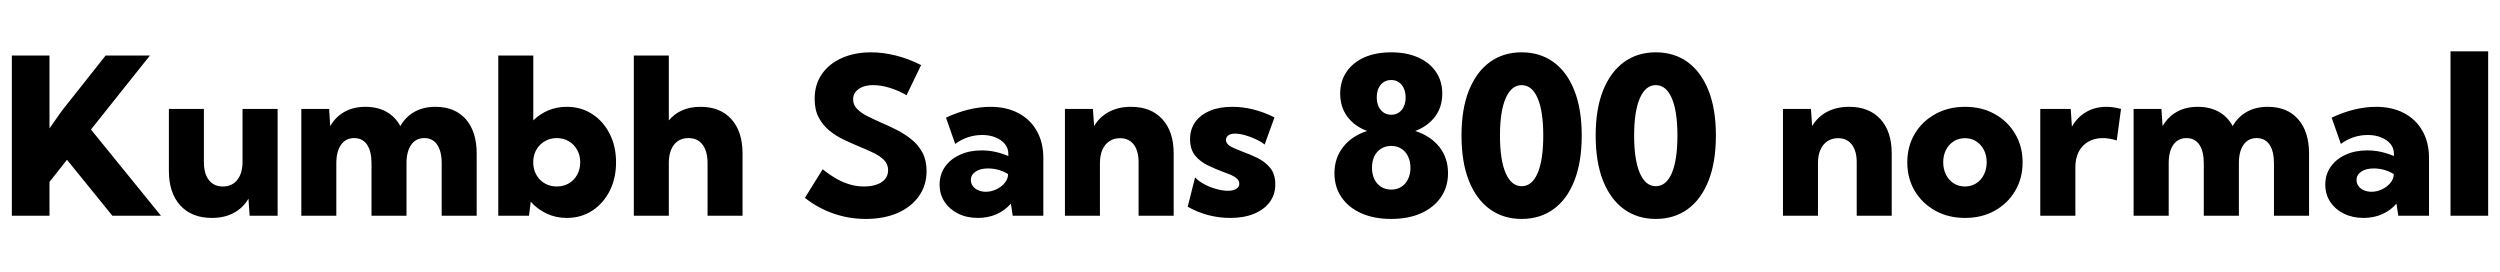
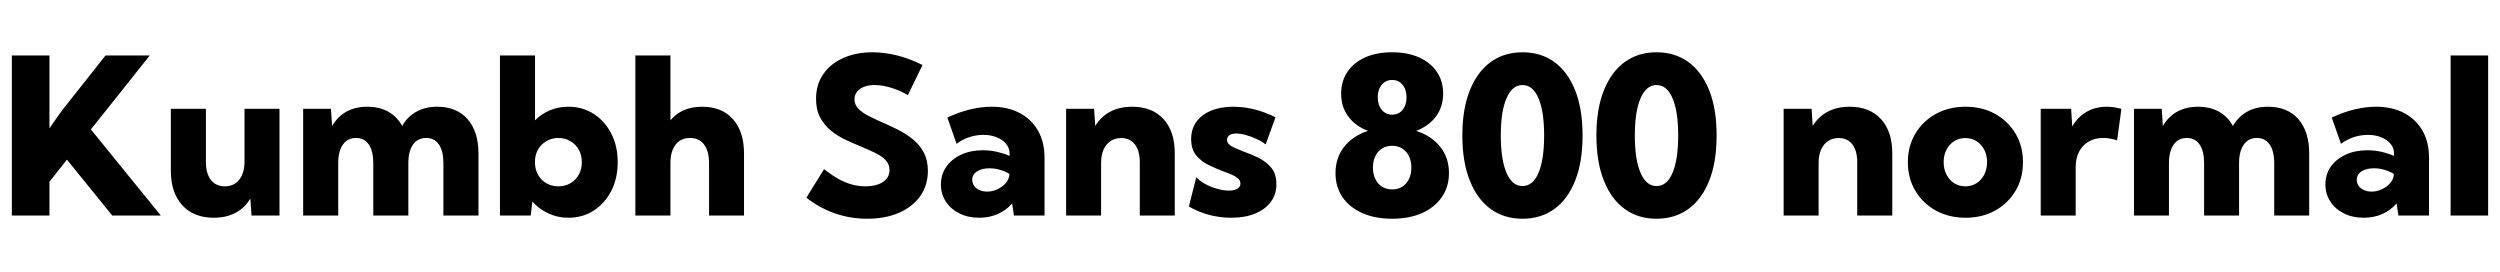
- <svg xmlns="http://www.w3.org/2000/svg" width="274.289" height="29.766">
-   <path fill="black" d="M5.43 19.96L5.43 23.67L1.30 23.67L1.30 6.09L5.43 6.09L5.43 14.09Q6 13.25 6.52 12.53Q7.04 11.81 7.41 11.37L7.41 11.37L11.59 6.09L16.45 6.09L9.98 14.21L17.66 23.67L12.33 23.67L7.35 17.53L5.43 19.96ZM30.46 11.95L30.46 23.67L27.39 23.67L27.26 21.80Q26.65 22.83 25.63 23.37Q24.61 23.91 23.25 23.91L23.25 23.91Q21.04 23.91 19.78 22.54Q18.53 21.16 18.53 18.75L18.53 18.75L18.53 11.95L22.37 11.95L22.37 17.78Q22.37 19.05 22.92 19.76Q23.47 20.46 24.45 20.46L24.45 20.46Q25.46 20.46 26.04 19.73Q26.61 19.01 26.61 17.73L26.61 17.73L26.61 11.95L30.46 11.95ZM52.30 16.86L52.30 23.67L48.46 23.67L48.46 17.91Q48.46 16.59 47.96 15.87Q47.47 15.15 46.56 15.15L46.56 15.15Q45.63 15.15 45.12 15.88Q44.60 16.61 44.60 17.91L44.60 17.91L44.60 23.67L40.76 23.67L40.76 17.91Q40.76 16.59 40.27 15.87Q39.77 15.15 38.86 15.15L38.86 15.15Q37.93 15.15 37.42 15.88Q36.90 16.61 36.90 17.91L36.90 17.91L36.90 23.67L33.06 23.67L33.06 11.95L36.11 11.95L36.23 13.84Q36.83 12.80 37.81 12.26Q38.79 11.72 40.09 11.72L40.09 11.72Q41.41 11.72 42.39 12.26Q43.37 12.81 43.92 13.83L43.92 13.83Q44.52 12.80 45.49 12.26Q46.46 11.72 47.78 11.72L47.78 11.72Q49.91 11.72 51.11 13.08Q52.30 14.44 52.30 16.86L52.30 16.86ZM58.23 22.13L58.04 23.67L54.67 23.67L54.67 6.09L58.51 6.09L58.51 13.21Q59.23 12.50 60.16 12.11Q61.09 11.72 62.18 11.72L62.18 11.72Q63.75 11.72 64.97 12.51Q66.19 13.30 66.89 14.68Q67.59 16.05 67.59 17.81L67.59 17.81Q67.59 19.57 66.89 20.95Q66.19 22.32 64.97 23.12Q63.75 23.91 62.18 23.91L62.18 23.91Q60.98 23.91 59.97 23.43Q58.96 22.96 58.23 22.13L58.23 22.13ZM61.08 20.46L61.08 20.46Q61.83 20.46 62.41 20.12Q62.99 19.78 63.32 19.18Q63.66 18.57 63.66 17.80L63.66 17.80Q63.66 17.04 63.32 16.44Q62.99 15.84 62.41 15.50Q61.83 15.15 61.08 15.15L61.08 15.15Q60.39 15.15 59.82 15.47Q59.25 15.79 58.91 16.32Q58.57 16.86 58.51 17.55L58.51 17.55L58.51 18.04Q58.57 18.75 58.91 19.29Q59.25 19.84 59.82 20.15Q60.39 20.46 61.08 20.46ZM73.38 23.67L69.54 23.67L69.54 6.09L73.38 6.09L73.38 13.21Q74.64 11.72 76.85 11.72L76.85 11.72Q79.03 11.72 80.25 13.08Q81.47 14.44 81.47 16.86L81.47 16.86L81.47 23.67L77.63 23.67L77.63 17.91Q77.63 16.59 77.08 15.87Q76.54 15.15 75.54 15.15L75.54 15.15Q74.52 15.15 73.95 15.88Q73.38 16.61 73.38 17.91L73.38 17.91L73.38 23.67ZM88.31 21.71L88.31 21.71L90.26 18.57Q91.09 19.23 91.84 19.65Q92.59 20.06 93.32 20.26Q94.04 20.46 94.79 20.46L94.79 20.46Q95.61 20.46 96.21 20.24Q96.80 20.03 97.12 19.63Q97.44 19.23 97.44 18.68L97.44 18.68Q97.44 18.04 97.01 17.58Q96.57 17.13 95.87 16.79Q95.16 16.44 94.32 16.10L94.32 16.10Q93.48 15.75 92.61 15.34Q91.73 14.93 91.01 14.34Q90.28 13.75 89.83 12.90Q89.38 12.06 89.38 10.85L89.38 10.85Q89.38 9.26 90.18 8.12Q90.98 6.97 92.38 6.36Q93.79 5.74 95.55 5.74L95.55 5.74Q96.84 5.74 98.24 6.08Q99.64 6.42 101.06 7.14L101.06 7.14L99.46 10.45Q98.61 9.94 97.63 9.64Q96.66 9.34 95.81 9.34L95.81 9.34Q95.14 9.34 94.65 9.53Q94.15 9.73 93.87 10.08Q93.60 10.43 93.60 10.90L93.60 10.90Q93.60 11.50 94.03 11.94Q94.45 12.38 95.14 12.73Q95.84 13.08 96.64 13.44L96.64 13.44Q97.50 13.80 98.38 14.25Q99.27 14.70 100.01 15.30Q100.76 15.90 101.21 16.75Q101.66 17.59 101.66 18.77L101.66 18.77Q101.66 20.33 100.82 21.52Q99.98 22.71 98.48 23.37Q96.97 24.02 94.98 24.02L94.98 24.02Q93.14 24.02 91.45 23.43Q89.75 22.84 88.31 21.71ZM114.47 17.34L114.47 23.67L111.11 23.67L110.91 22.34Q110.26 23.09 109.34 23.50Q108.41 23.91 107.30 23.91L107.30 23.91Q106.08 23.91 105.13 23.44Q104.18 22.97 103.63 22.14Q103.09 21.32 103.09 20.26L103.09 20.26Q103.09 19.15 103.68 18.30Q104.27 17.46 105.32 16.98Q106.36 16.50 107.70 16.50L107.70 16.50Q108.46 16.50 109.20 16.66Q109.95 16.83 110.63 17.12L110.63 17.12L110.63 16.88Q110.63 16.25 110.25 15.80Q109.88 15.34 109.23 15.08Q108.59 14.81 107.77 14.81L107.77 14.81Q106.96 14.81 106.20 15.06Q105.43 15.32 104.80 15.79L104.80 15.79L103.79 12.91Q105.04 12.32 106.27 12.02Q107.51 11.72 108.66 11.72L108.66 11.72Q110.43 11.72 111.73 12.41Q113.04 13.10 113.75 14.36Q114.47 15.62 114.47 17.34L114.47 17.34ZM108.16 21.04L108.16 21.04Q108.76 21.04 109.32 20.77Q109.88 20.51 110.23 20.07Q110.59 19.64 110.60 19.15L110.60 19.15L110.60 19.10Q110.13 18.80 109.56 18.64Q108.98 18.48 108.41 18.48L108.41 18.48Q107.55 18.48 107.04 18.83Q106.52 19.17 106.52 19.75L106.52 19.75Q106.52 20.11 106.73 20.41Q106.95 20.71 107.32 20.87Q107.70 21.04 108.16 21.04ZM128.77 16.82L128.77 23.67L124.92 23.67L124.92 17.80Q124.92 16.55 124.39 15.86Q123.86 15.16 122.88 15.16L122.88 15.16Q122.21 15.16 121.72 15.49Q121.22 15.82 120.95 16.43Q120.68 17.04 120.68 17.89L120.68 17.89L120.68 23.67L116.84 23.67L116.84 11.95L119.91 11.95L120.04 13.83Q120.66 12.80 121.69 12.26Q122.72 11.72 124.09 11.72L124.09 11.72Q126.28 11.72 127.52 13.07Q128.77 14.43 128.77 16.82L128.77 16.82ZM130.31 22.68L130.31 22.68L131.12 19.46Q131.46 19.84 132.07 20.18Q132.68 20.52 133.39 20.72Q134.10 20.93 134.72 20.93L134.72 20.93Q135.32 20.93 135.64 20.72Q135.97 20.51 135.97 20.16L135.97 20.16Q135.97 19.83 135.71 19.60Q135.46 19.37 135.04 19.18Q134.61 19.00 134.07 18.81L134.07 18.81Q133.32 18.53 132.50 18.13Q131.68 17.74 131.13 17.07Q130.57 16.39 130.57 15.27L130.57 15.27Q130.57 14.18 131.14 13.38Q131.71 12.59 132.75 12.15Q133.79 11.72 135.20 11.72L135.20 11.72Q137.51 11.72 139.83 12.88L139.83 12.88L138.75 15.86Q138.38 15.55 137.79 15.28Q137.20 15 136.59 14.83Q135.97 14.66 135.50 14.66L135.50 14.66Q135.02 14.66 134.77 14.85Q134.51 15.04 134.51 15.35L134.51 15.35Q134.51 15.63 134.73 15.85Q134.95 16.07 135.38 16.25Q135.80 16.44 136.35 16.65L136.35 16.65Q137.14 16.93 137.96 17.33Q138.79 17.73 139.35 18.41Q139.92 19.09 139.92 20.23L139.92 20.23Q139.92 21.34 139.31 22.17Q138.70 22.99 137.60 23.45Q136.49 23.91 134.99 23.91L134.99 23.91Q132.48 23.91 130.31 22.68ZM152.63 24.02L152.63 24.02Q150.76 24.02 149.36 23.40Q147.96 22.78 147.19 21.65Q146.41 20.52 146.41 19.01L146.41 19.01Q146.41 17.33 147.37 16.12Q148.32 14.91 149.99 14.37L149.99 14.37Q148.61 13.85 147.82 12.79Q147.04 11.73 147.04 10.28L147.04 10.28Q147.04 8.91 147.73 7.89Q148.42 6.87 149.68 6.30Q150.94 5.74 152.64 5.74L152.64 5.74Q154.32 5.74 155.59 6.30Q156.86 6.87 157.55 7.89Q158.24 8.91 158.24 10.28L158.24 10.28Q158.24 11.73 157.45 12.79Q156.66 13.85 155.27 14.37L155.27 14.37Q156.95 14.91 157.91 16.11Q158.87 17.32 158.87 19.00L158.87 19.00Q158.87 20.51 158.09 21.64Q157.31 22.77 155.91 23.40Q154.51 24.02 152.63 24.02ZM152.64 12.59L152.64 12.59Q153.35 12.59 153.79 12.06Q154.22 11.53 154.22 10.69L154.22 10.69Q154.22 9.83 153.78 9.30Q153.34 8.78 152.64 8.78L152.64 8.78Q151.93 8.78 151.49 9.30Q151.05 9.83 151.05 10.69L151.05 10.69Q151.05 11.53 151.49 12.06Q151.93 12.59 152.64 12.59ZM152.64 20.80L152.64 20.80Q153.27 20.80 153.74 20.50Q154.22 20.20 154.48 19.66Q154.75 19.11 154.75 18.41L154.75 18.41Q154.75 17.70 154.48 17.15Q154.22 16.61 153.74 16.31Q153.27 16.01 152.64 16.01L152.64 16.01Q152.00 16.01 151.53 16.31Q151.05 16.61 150.79 17.14Q150.53 17.68 150.53 18.41L150.53 18.41Q150.53 19.11 150.79 19.66Q151.05 20.20 151.53 20.50Q152.00 20.80 152.64 20.80ZM166.95 24.02L166.95 24.02Q164.94 24.02 163.46 22.95Q161.98 21.88 161.16 19.83Q160.35 17.79 160.35 14.87L160.35 14.87Q160.35 11.96 161.16 9.93Q161.98 7.89 163.46 6.81Q164.94 5.74 166.95 5.74L166.95 5.74Q168.96 5.74 170.44 6.81Q171.93 7.89 172.73 9.93Q173.54 11.96 173.54 14.87L173.54 14.87Q173.54 17.79 172.73 19.83Q171.93 21.88 170.44 22.95Q168.96 24.02 166.95 24.02ZM166.95 20.43L166.95 20.43Q168.09 20.43 168.71 18.98Q169.32 17.53 169.32 14.88L169.32 14.88Q169.32 12.23 168.71 10.79Q168.09 9.34 166.95 9.34L166.95 9.34Q165.82 9.34 165.19 10.79Q164.57 12.23 164.57 14.88L164.57 14.88Q164.57 17.53 165.19 18.98Q165.82 20.43 166.95 20.43ZM181.66 24.02L181.66 24.02Q179.66 24.02 178.18 22.95Q176.70 21.88 175.88 19.83Q175.07 17.79 175.07 14.87L175.07 14.87Q175.07 11.96 175.88 9.93Q176.70 7.89 178.18 6.81Q179.66 5.74 181.66 5.74L181.66 5.74Q183.68 5.74 185.16 6.81Q186.64 7.89 187.45 9.93Q188.26 11.96 188.26 14.87L188.26 14.87Q188.26 17.79 187.45 19.83Q186.64 21.88 185.16 22.95Q183.68 24.02 181.66 24.02ZM181.66 20.43L181.66 20.43Q182.81 20.43 183.43 18.98Q184.04 17.53 184.04 14.88L184.04 14.88Q184.04 12.23 183.43 10.79Q182.81 9.34 181.66 9.34L181.66 9.34Q180.54 9.34 179.91 10.79Q179.29 12.23 179.29 14.88L179.29 14.88Q179.29 17.53 179.91 18.98Q180.54 20.43 181.66 20.43ZM207.55 16.82L207.55 23.67L203.71 23.67L203.71 17.80Q203.71 16.55 203.17 15.86Q202.64 15.16 201.67 15.16L201.67 15.16Q201 15.16 200.50 15.49Q200.00 15.82 199.73 16.43Q199.46 17.04 199.46 17.89L199.46 17.89L199.46 23.67L195.62 23.67L195.62 11.95L198.69 11.95L198.82 13.83Q199.44 12.80 200.47 12.26Q201.50 11.72 202.88 11.72L202.88 11.72Q205.07 11.72 206.31 13.07Q207.55 14.43 207.55 16.82L207.55 16.82ZM215.60 23.91L215.60 23.91Q213.77 23.91 212.34 23.12Q210.90 22.32 210.08 20.95Q209.26 19.57 209.26 17.81L209.26 17.81Q209.26 16.05 210.08 14.68Q210.90 13.30 212.34 12.51Q213.77 11.72 215.60 11.72L215.60 11.72Q217.43 11.72 218.85 12.51Q220.28 13.30 221.09 14.68Q221.91 16.05 221.91 17.81L221.91 17.81Q221.91 19.57 221.09 20.95Q220.28 22.32 218.85 23.12Q217.43 23.91 215.60 23.91ZM215.59 20.46L215.59 20.46Q216.27 20.46 216.81 20.12Q217.35 19.78 217.66 19.17Q217.97 18.56 217.97 17.79L217.97 17.79Q217.97 17.04 217.66 16.44Q217.35 15.84 216.81 15.50Q216.27 15.16 215.59 15.16L215.59 15.16Q214.90 15.16 214.36 15.50Q213.82 15.84 213.51 16.44Q213.20 17.04 213.20 17.79L213.20 17.79Q213.20 18.56 213.51 19.17Q213.82 19.78 214.36 20.12Q214.90 20.46 215.59 20.46ZM227.70 18.35L227.70 23.67L223.85 23.67L223.85 11.95L227.19 11.95L227.32 13.89Q227.91 12.86 228.88 12.29Q229.85 11.72 231.11 11.72L231.11 11.72Q231.49 11.72 231.90 11.78Q232.30 11.84 232.71 11.95L232.71 11.95L232.24 15.41Q231.42 15.15 230.71 15.15L230.71 15.15Q229.79 15.15 229.11 15.55Q228.43 15.95 228.06 16.66Q227.70 17.38 227.70 18.35L227.70 18.35ZM253.34 16.86L253.34 23.67L249.49 23.67L249.49 17.91Q249.49 16.59 249 15.87Q248.51 15.15 247.59 15.15L247.59 15.15Q246.67 15.15 246.15 15.88Q245.64 16.61 245.64 17.91L245.64 17.91L245.64 23.67L241.79 23.67L241.79 17.91Q241.79 16.59 241.30 15.87Q240.81 15.15 239.89 15.15L239.89 15.15Q238.97 15.15 238.45 15.88Q237.94 16.61 237.94 17.91L237.94 17.91L237.94 23.67L234.09 23.67L234.09 11.95L237.14 11.95L237.27 13.84Q237.87 12.80 238.85 12.26Q239.82 11.72 241.13 11.72L241.13 11.72Q242.45 11.72 243.43 12.26Q244.41 12.81 244.96 13.83L244.96 13.83Q245.55 12.80 246.53 12.26Q247.50 11.72 248.81 11.72L248.81 11.72Q250.95 11.72 252.14 13.08Q253.34 14.44 253.34 16.86L253.34 16.86ZM266.50 17.34L266.50 23.67L263.13 23.67L262.93 22.34Q262.29 23.09 261.36 23.50Q260.44 23.91 259.32 23.91L259.32 23.91Q258.11 23.91 257.16 23.44Q256.21 22.97 255.66 22.14Q255.12 21.32 255.12 20.26L255.12 20.26Q255.12 19.15 255.71 18.30Q256.30 17.46 257.34 16.98Q258.39 16.50 259.72 16.50L259.72 16.50Q260.48 16.50 261.23 16.66Q261.97 16.83 262.65 17.12L262.65 17.12L262.65 16.88Q262.65 16.25 262.28 15.80Q261.90 15.34 261.26 15.08Q260.61 14.81 259.79 14.81L259.79 14.81Q258.98 14.81 258.22 15.06Q257.46 15.32 256.83 15.79L256.83 15.79L255.82 12.91Q257.06 12.32 258.30 12.02Q259.54 11.72 260.68 11.72L260.68 11.72Q262.45 11.72 263.76 12.41Q265.07 13.10 265.78 14.36Q266.50 15.62 266.50 17.34L266.50 17.34ZM260.19 21.04L260.19 21.04Q260.79 21.04 261.35 20.77Q261.90 20.51 262.26 20.07Q262.62 19.64 262.63 19.15L262.63 19.15L262.63 19.10Q262.16 18.80 261.59 18.64Q261.01 18.48 260.44 18.48L260.44 18.48Q259.58 18.48 259.07 18.83Q258.55 19.17 258.55 19.75L258.55 19.75Q258.55 20.11 258.76 20.41Q258.97 20.71 259.35 20.87Q259.72 21.04 260.19 21.04ZM272.99 5.63L272.99 23.67L268.86 23.67L268.86 5.63L272.99 5.63Z" />
+ <svg xmlns="http://www.w3.org/2000/svg" width="274.523" height="29.766">
+   <path fill="black" d="M5.43 19.96L5.43 23.67L1.30 23.67L1.30 6.09L5.43 6.09L5.43 14.09Q6 13.25 6.52 12.53Q7.04 11.81 7.41 11.37L7.41 11.37L11.59 6.09L16.45 6.09L9.98 14.21L17.66 23.67L12.33 23.67L7.35 17.53L5.43 19.96ZM30.69 11.95L30.69 23.67L27.62 23.67L27.49 21.80Q26.88 22.83 25.86 23.37Q24.84 23.91 23.48 23.91L23.48 23.91Q21.27 23.91 20.02 22.54Q18.76 21.16 18.76 18.75L18.76 18.75L18.76 11.95L22.61 11.95L22.61 17.78Q22.61 19.05 23.16 19.76Q23.71 20.46 24.68 20.46L24.68 20.46Q25.70 20.46 26.27 19.73Q26.85 19.01 26.85 17.73L26.85 17.73L26.85 11.95L30.69 11.95ZM52.54 16.86L52.54 23.67L48.69 23.67L48.69 17.91Q48.69 16.59 48.20 15.87Q47.71 15.15 46.79 15.15L46.79 15.15Q45.87 15.15 45.35 15.88Q44.84 16.61 44.84 17.91L44.84 17.91L44.84 23.67L40.99 23.67L40.99 17.91Q40.99 16.59 40.50 15.87Q40.01 15.15 39.09 15.15L39.09 15.15Q38.17 15.15 37.65 15.88Q37.14 16.61 37.14 17.91L37.14 17.91L37.14 23.67L33.29 23.67L33.29 11.95L36.34 11.95L36.47 13.84Q37.07 12.80 38.04 12.26Q39.02 11.72 40.32 11.72L40.32 11.72Q41.65 11.72 42.63 12.26Q43.61 12.81 44.16 13.83L44.16 13.83Q44.75 12.80 45.73 12.26Q46.70 11.72 48.01 11.72L48.01 11.72Q50.14 11.72 51.34 13.08Q52.54 14.44 52.54 16.86L52.54 16.86ZM58.46 22.13L58.28 23.67L54.90 23.67L54.90 6.09L58.75 6.09L58.75 13.21Q59.46 12.50 60.39 12.11Q61.32 11.72 62.41 11.72L62.41 11.72Q63.98 11.72 65.20 12.51Q66.42 13.30 67.13 14.68Q67.83 16.05 67.83 17.81L67.83 17.81Q67.83 19.57 67.13 20.95Q66.42 22.32 65.20 23.12Q63.98 23.91 62.41 23.91L62.41 23.91Q61.22 23.91 60.21 23.43Q59.19 22.96 58.46 22.13L58.46 22.13ZM61.31 20.46L61.31 20.46Q62.06 20.46 62.64 20.12Q63.22 19.78 63.56 19.18Q63.89 18.57 63.89 17.80L63.89 17.80Q63.89 17.04 63.56 16.44Q63.22 15.84 62.64 15.50Q62.06 15.15 61.31 15.15L61.31 15.15Q60.62 15.15 60.05 15.47Q59.48 15.79 59.14 16.32Q58.80 16.86 58.75 17.55L58.75 17.55L58.75 18.04Q58.80 18.75 59.14 19.29Q59.48 19.84 60.05 20.15Q60.62 20.46 61.31 20.46ZM73.62 23.67L69.77 23.67L69.77 6.09L73.62 6.09L73.62 13.21Q74.87 11.72 77.09 11.72L77.09 11.72Q79.27 11.72 80.48 13.08Q81.70 14.44 81.70 16.86L81.70 16.86L81.70 23.67L77.86 23.67L77.86 17.91Q77.86 16.59 77.31 15.87Q76.77 15.15 75.77 15.15L75.77 15.15Q74.75 15.15 74.19 15.88Q73.62 16.61 73.62 17.91L73.62 17.91L73.62 23.67ZM88.55 21.71L88.55 21.71L90.49 18.57Q91.32 19.23 92.07 19.65Q92.82 20.06 93.55 20.26Q94.28 20.46 95.03 20.46L95.03 20.46Q95.85 20.46 96.44 20.24Q97.03 20.03 97.35 19.63Q97.68 19.23 97.68 18.68L97.68 18.68Q97.68 18.04 97.24 17.58Q96.81 17.13 96.10 16.79Q95.39 16.44 94.56 16.10L94.56 16.10Q93.71 15.75 92.84 15.34Q91.97 14.93 91.24 14.34Q90.52 13.75 90.06 12.90Q89.61 12.06 89.61 10.85L89.61 10.85Q89.61 9.26 90.42 8.12Q91.22 6.97 92.62 6.36Q94.02 5.74 95.79 5.74L95.79 5.74Q97.08 5.74 98.48 6.08Q99.88 6.42 101.30 7.14L101.30 7.14L99.69 10.45Q98.85 9.94 97.87 9.64Q96.89 9.34 96.05 9.34L96.05 9.34Q95.38 9.34 94.88 9.53Q94.38 9.73 94.11 10.08Q93.83 10.43 93.83 10.90L93.83 10.90Q93.83 11.50 94.26 11.94Q94.69 12.38 95.38 12.73Q96.07 13.08 96.88 13.44L96.88 13.44Q97.73 13.80 98.62 14.25Q99.50 14.70 100.25 15.30Q100.99 15.90 101.44 16.75Q101.89 17.59 101.89 18.77L101.89 18.77Q101.89 20.33 101.06 21.52Q100.22 22.71 98.71 23.37Q97.21 24.02 95.21 24.02L95.21 24.02Q93.38 24.02 91.68 23.43Q89.99 22.84 88.55 21.71ZM114.70 17.34L114.70 23.67L111.34 23.67L111.14 22.34Q110.50 23.09 109.57 23.50Q108.64 23.91 107.53 23.91L107.53 23.91Q106.31 23.91 105.36 23.44Q104.41 22.97 103.87 22.14Q103.32 21.32 103.32 20.26L103.32 20.26Q103.32 19.15 103.92 18.30Q104.51 17.46 105.55 16.98Q106.59 16.50 107.93 16.50L107.93 16.50Q108.69 16.50 109.44 16.66Q110.18 16.83 110.86 17.12L110.86 17.12L110.86 16.88Q110.86 16.25 110.48 15.80Q110.11 15.34 109.46 15.08Q108.82 14.81 108 14.81L108 14.81Q107.19 14.81 106.43 15.06Q105.67 15.32 105.04 15.79L105.04 15.79L104.03 12.91Q105.27 12.32 106.51 12.02Q107.74 11.72 108.89 11.72L108.89 11.72Q110.66 11.72 111.97 12.41Q113.27 13.10 113.99 14.36Q114.70 15.62 114.70 17.34L114.70 17.34ZM108.40 21.04L108.40 21.04Q109.00 21.04 109.55 20.77Q110.11 20.51 110.47 20.07Q110.82 19.64 110.84 19.15L110.84 19.15L110.84 19.10Q110.37 18.80 109.79 18.64Q109.22 18.48 108.64 18.48L108.64 18.48Q107.79 18.48 107.27 18.83Q106.76 19.17 106.76 19.75L106.76 19.75Q106.76 20.11 106.97 20.41Q107.18 20.71 107.55 20.87Q107.93 21.04 108.40 21.04ZM129 16.82L129 23.67L125.16 23.67L125.16 17.80Q125.16 16.55 124.62 15.86Q124.09 15.16 123.12 15.16L123.12 15.16Q122.45 15.16 121.95 15.49Q121.45 15.82 121.18 16.43Q120.91 17.04 120.91 17.89L120.91 17.89L120.91 23.67L117.07 23.67L117.07 11.95L120.14 11.95L120.27 13.83Q120.89 12.80 121.92 12.26Q122.95 11.72 124.32 11.72L124.32 11.72Q126.52 11.72 127.76 13.07Q129 14.43 129 16.82L129 16.82ZM130.55 22.68L130.55 22.68L131.36 19.46Q131.70 19.84 132.30 20.18Q132.91 20.52 133.62 20.72Q134.33 20.93 134.95 20.93L134.95 20.93Q135.55 20.93 135.88 20.72Q136.21 20.51 136.21 20.16L136.21 20.16Q136.21 19.83 135.95 19.60Q135.69 19.37 135.27 19.18Q134.85 19.00 134.31 18.81L134.31 18.81Q133.56 18.53 132.74 18.13Q131.92 17.74 131.36 17.07Q130.80 16.39 130.80 15.27L130.80 15.27Q130.80 14.18 131.37 13.38Q131.94 12.59 132.98 12.15Q134.03 11.72 135.43 11.72L135.43 11.72Q137.74 11.72 140.06 12.88L140.06 12.88L138.98 15.86Q138.61 15.55 138.02 15.28Q137.44 15 136.82 14.83Q136.21 14.66 135.74 14.66L135.74 14.66Q135.26 14.66 135 14.85Q134.74 15.04 134.74 15.35L134.74 15.35Q134.74 15.63 134.96 15.85Q135.19 16.07 135.61 16.25Q136.03 16.44 136.58 16.65L136.58 16.65Q137.38 16.93 138.20 17.33Q139.02 17.73 139.59 18.41Q140.16 19.09 140.16 20.23L140.16 20.23Q140.16 21.34 139.55 22.17Q138.94 22.99 137.83 23.45Q136.72 23.91 135.22 23.91L135.22 23.91Q132.71 23.91 130.55 22.68ZM152.86 24.02L152.86 24.02Q151.00 24.02 149.60 23.40Q148.20 22.78 147.42 21.65Q146.65 20.52 146.65 19.01L146.65 19.01Q146.65 17.33 147.60 16.12Q148.56 14.91 150.22 14.37L150.22 14.37Q148.84 13.85 148.05 12.79Q147.27 11.73 147.27 10.28L147.27 10.28Q147.27 8.91 147.96 7.89Q148.65 6.87 149.91 6.30Q151.17 5.74 152.87 5.74L152.87 5.74Q154.56 5.74 155.82 6.30Q157.09 6.87 157.78 7.89Q158.47 8.91 158.47 10.28L158.47 10.28Q158.47 11.73 157.68 12.79Q156.89 13.85 155.51 14.37L155.51 14.37Q157.18 14.91 158.14 16.11Q159.11 17.32 159.11 19.00L159.11 19.00Q159.11 20.51 158.33 21.64Q157.55 22.77 156.15 23.40Q154.75 24.02 152.86 24.02ZM152.87 12.59L152.87 12.59Q153.59 12.59 154.02 12.06Q154.45 11.53 154.45 10.69L154.45 10.69Q154.45 9.83 154.01 9.30Q153.57 8.78 152.87 8.78L152.87 8.78Q152.17 8.78 151.73 9.30Q151.29 9.83 151.29 10.69L151.29 10.69Q151.29 11.53 151.73 12.06Q152.17 12.59 152.87 12.59ZM152.87 20.80L152.87 20.80Q153.50 20.80 153.98 20.50Q154.45 20.20 154.72 19.66Q154.98 19.11 154.98 18.41L154.98 18.41Q154.98 17.70 154.72 17.15Q154.45 16.61 153.98 16.31Q153.50 16.01 152.87 16.01L152.87 16.01Q152.24 16.01 151.76 16.31Q151.29 16.61 151.03 17.14Q150.76 17.68 150.76 18.41L150.76 18.41Q150.76 19.11 151.03 19.66Q151.29 20.20 151.76 20.50Q152.24 20.80 152.87 20.80ZM167.18 24.02L167.18 24.02Q165.18 24.02 163.69 22.95Q162.21 21.88 161.40 19.83Q160.58 17.79 160.58 14.87L160.58 14.87Q160.58 11.96 161.40 9.93Q162.21 7.89 163.69 6.81Q165.18 5.74 167.18 5.74L167.18 5.74Q169.20 5.74 170.68 6.81Q172.16 7.89 172.97 9.93Q173.78 11.96 173.78 14.87L173.78 14.87Q173.78 17.79 172.97 19.83Q172.16 21.88 170.68 22.95Q169.20 24.02 167.18 24.02ZM167.18 20.43L167.18 20.43Q168.33 20.43 168.94 18.98Q169.56 17.53 169.56 14.88L169.56 14.88Q169.56 12.23 168.94 10.79Q168.33 9.34 167.18 9.34L167.18 9.34Q166.05 9.34 165.43 10.79Q164.80 12.23 164.80 14.88L164.80 14.88Q164.80 17.53 165.43 18.98Q166.05 20.43 167.18 20.43ZM181.90 24.02L181.90 24.02Q179.89 24.02 178.41 22.95Q176.93 21.88 176.12 19.83Q175.30 17.79 175.30 14.87L175.30 14.87Q175.30 11.96 176.12 9.93Q176.93 7.89 178.41 6.81Q179.89 5.74 181.90 5.74L181.90 5.74Q183.91 5.74 185.40 6.81Q186.88 7.89 187.69 9.93Q188.50 11.96 188.50 14.87L188.50 14.87Q188.50 17.79 187.69 19.83Q186.88 21.88 185.40 22.95Q183.91 24.02 181.90 24.02ZM181.90 20.43L181.90 20.43Q183.05 20.43 183.66 18.98Q184.28 17.53 184.28 14.88L184.28 14.88Q184.28 12.23 183.66 10.79Q183.05 9.34 181.90 9.34L181.90 9.34Q180.77 9.34 180.15 10.79Q179.52 12.23 179.52 14.88L179.52 14.88Q179.52 17.53 180.15 18.98Q180.77 20.43 181.90 20.43ZM207.79 16.82L207.79 23.67L203.94 23.67L203.94 17.80Q203.94 16.55 203.41 15.86Q202.88 15.16 201.90 15.16L201.90 15.16Q201.23 15.16 200.74 15.49Q200.24 15.82 199.97 16.43Q199.70 17.04 199.70 17.89L199.70 17.89L199.70 23.67L195.86 23.67L195.86 11.95L198.93 11.95L199.05 13.83Q199.68 12.80 200.71 12.26Q201.74 11.72 203.11 11.72L203.11 11.72Q205.30 11.72 206.54 13.07Q207.79 14.43 207.79 16.82L207.79 16.82ZM215.84 23.91L215.84 23.91Q214.01 23.91 212.57 23.12Q211.14 22.32 210.32 20.95Q209.50 19.57 209.50 17.81L209.50 17.81Q209.50 16.05 210.32 14.68Q211.14 13.30 212.57 12.51Q214.01 11.72 215.84 11.72L215.84 11.72Q217.66 11.72 219.09 12.51Q220.51 13.30 221.33 14.68Q222.14 16.05 222.14 17.81L222.14 17.81Q222.14 19.57 221.33 20.95Q220.51 22.32 219.09 23.12Q217.66 23.91 215.84 23.91ZM215.82 20.46L215.82 20.46Q216.50 20.46 217.04 20.12Q217.58 19.78 217.89 19.17Q218.20 18.56 218.20 17.79L218.20 17.79Q218.20 17.04 217.89 16.44Q217.58 15.84 217.04 15.50Q216.50 15.16 215.82 15.16L215.82 15.16Q215.13 15.16 214.59 15.50Q214.05 15.84 213.74 16.44Q213.43 17.04 213.43 17.79L213.43 17.79Q213.43 18.56 213.74 19.17Q214.05 19.78 214.59 20.12Q215.13 20.46 215.82 20.46ZM227.93 18.35L227.93 23.67L224.09 23.67L224.09 11.95L227.43 11.95L227.55 13.89Q228.14 12.86 229.11 12.29Q230.09 11.72 231.34 11.72L231.34 11.72Q231.73 11.72 232.13 11.78Q232.54 11.84 232.95 11.95L232.95 11.95L232.48 15.41Q231.66 15.15 230.94 15.15L230.94 15.15Q230.03 15.15 229.35 15.55Q228.67 15.95 228.30 16.66Q227.93 17.38 227.93 18.35L227.93 18.35ZM253.57 16.86L253.57 23.67L249.73 23.67L249.73 17.91Q249.73 16.59 249.23 15.87Q248.74 15.15 247.83 15.15L247.83 15.15Q246.90 15.15 246.39 15.88Q245.87 16.61 245.87 17.91L245.87 17.91L245.87 23.67L242.03 23.67L242.03 17.91Q242.03 16.59 241.54 15.87Q241.04 15.15 240.13 15.15L240.13 15.15Q239.20 15.15 238.69 15.88Q238.17 16.61 238.17 17.91L238.17 17.91L238.17 23.67L234.33 23.67L234.33 11.95L237.38 11.95L237.50 13.84Q238.10 12.80 239.08 12.26Q240.06 11.72 241.36 11.72L241.36 11.72Q242.68 11.72 243.66 12.26Q244.64 12.81 245.19 13.83L245.19 13.83Q245.79 12.80 246.76 12.26Q247.73 11.72 249.05 11.72L249.05 11.72Q251.18 11.72 252.38 13.08Q253.57 14.44 253.57 16.86L253.57 16.86ZM266.73 17.34L266.73 23.67L263.37 23.67L263.17 22.34Q262.52 23.09 261.60 23.50Q260.67 23.91 259.56 23.91L259.56 23.91Q258.34 23.91 257.39 23.44Q256.44 22.97 255.90 22.14Q255.35 21.32 255.35 20.26L255.35 20.26Q255.35 19.15 255.94 18.30Q256.54 17.46 257.58 16.98Q258.62 16.50 259.96 16.50L259.96 16.50Q260.72 16.50 261.46 16.66Q262.21 16.83 262.89 17.12L262.89 17.12L262.89 16.88Q262.89 16.25 262.51 15.80Q262.14 15.34 261.49 15.08Q260.85 14.81 260.03 14.81L260.03 14.81Q259.22 14.81 258.46 15.06Q257.70 15.32 257.06 15.79L257.06 15.79L256.05 12.91Q257.30 12.32 258.53 12.02Q259.77 11.72 260.92 11.72L260.92 11.72Q262.69 11.72 263.99 12.41Q265.30 13.10 266.02 14.36Q266.73 15.62 266.73 17.34L266.73 17.34ZM260.43 21.04L260.43 21.04Q261.02 21.04 261.58 20.77Q262.14 20.51 262.49 20.07Q262.85 19.64 262.86 19.15L262.86 19.15L262.86 19.10Q262.39 18.80 261.82 18.64Q261.25 18.48 260.67 18.48L260.67 18.48Q259.82 18.48 259.30 18.83Q258.79 19.17 258.79 19.75L258.79 19.75Q258.79 20.11 259.00 20.41Q259.21 20.71 259.58 20.87Q259.96 21.04 260.43 21.04ZM273.22 6.09L273.22 23.67L269.10 23.67L269.10 6.09L273.22 6.09Z" />
</svg>
